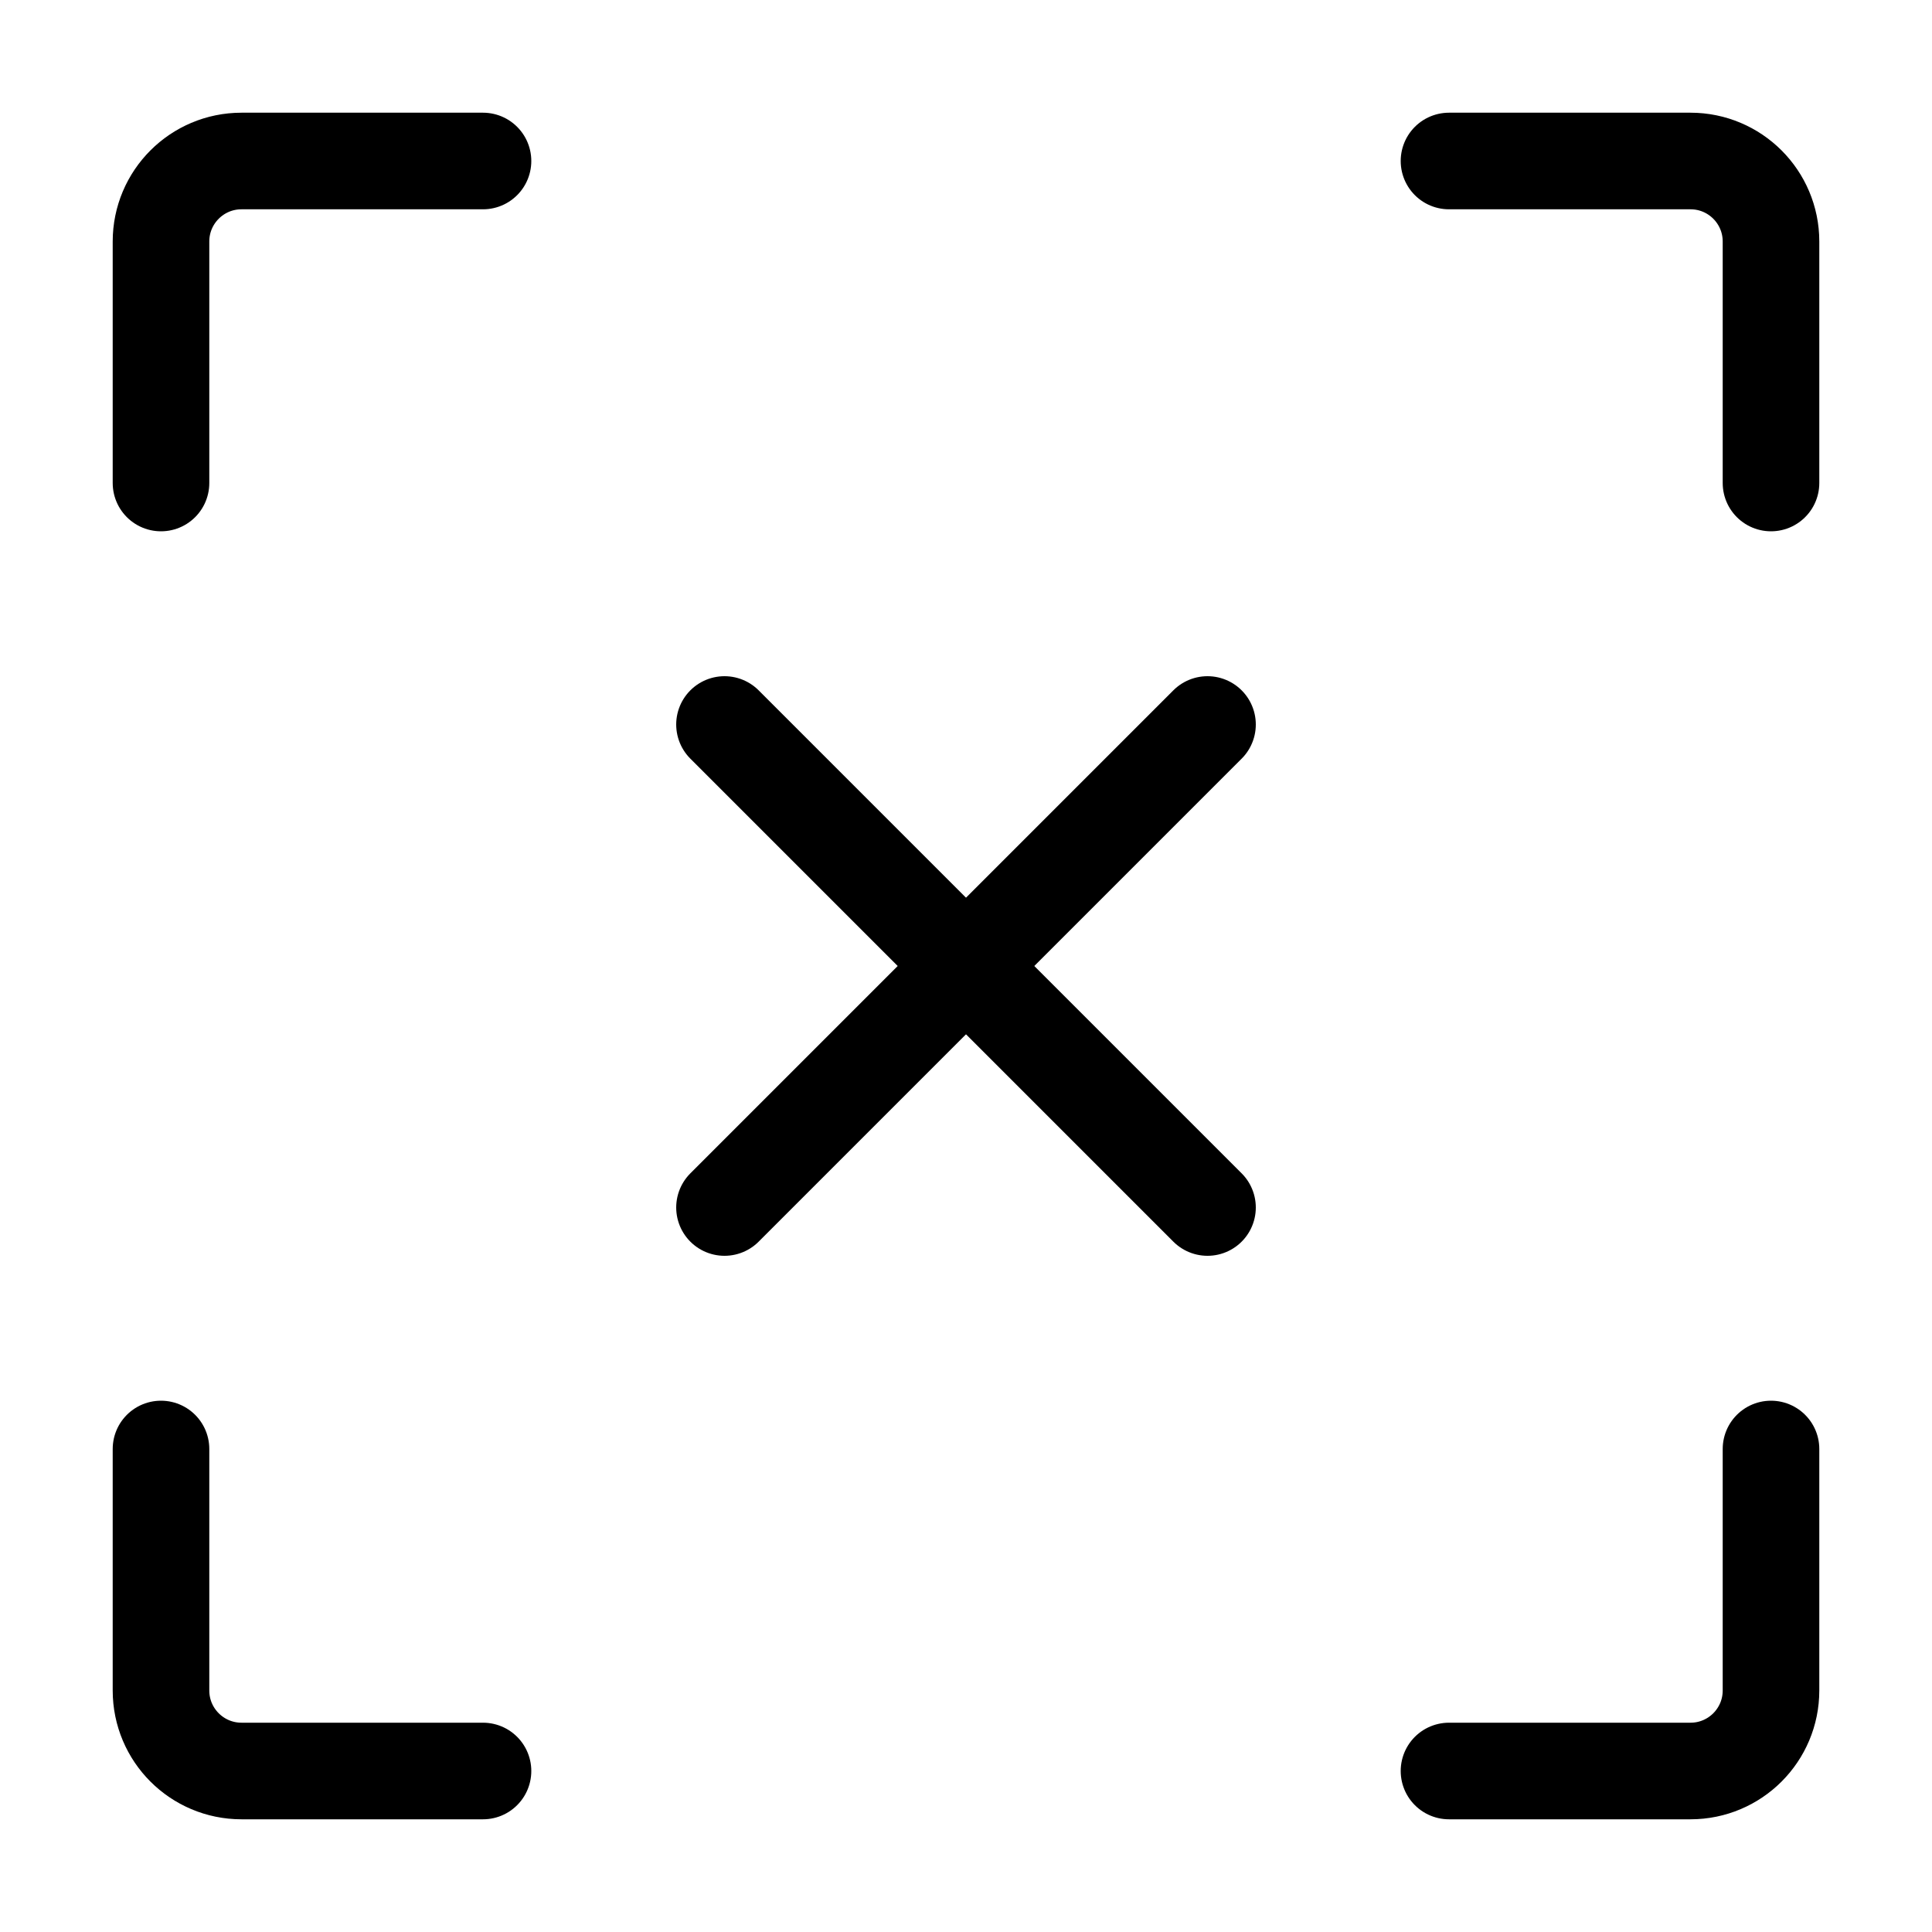
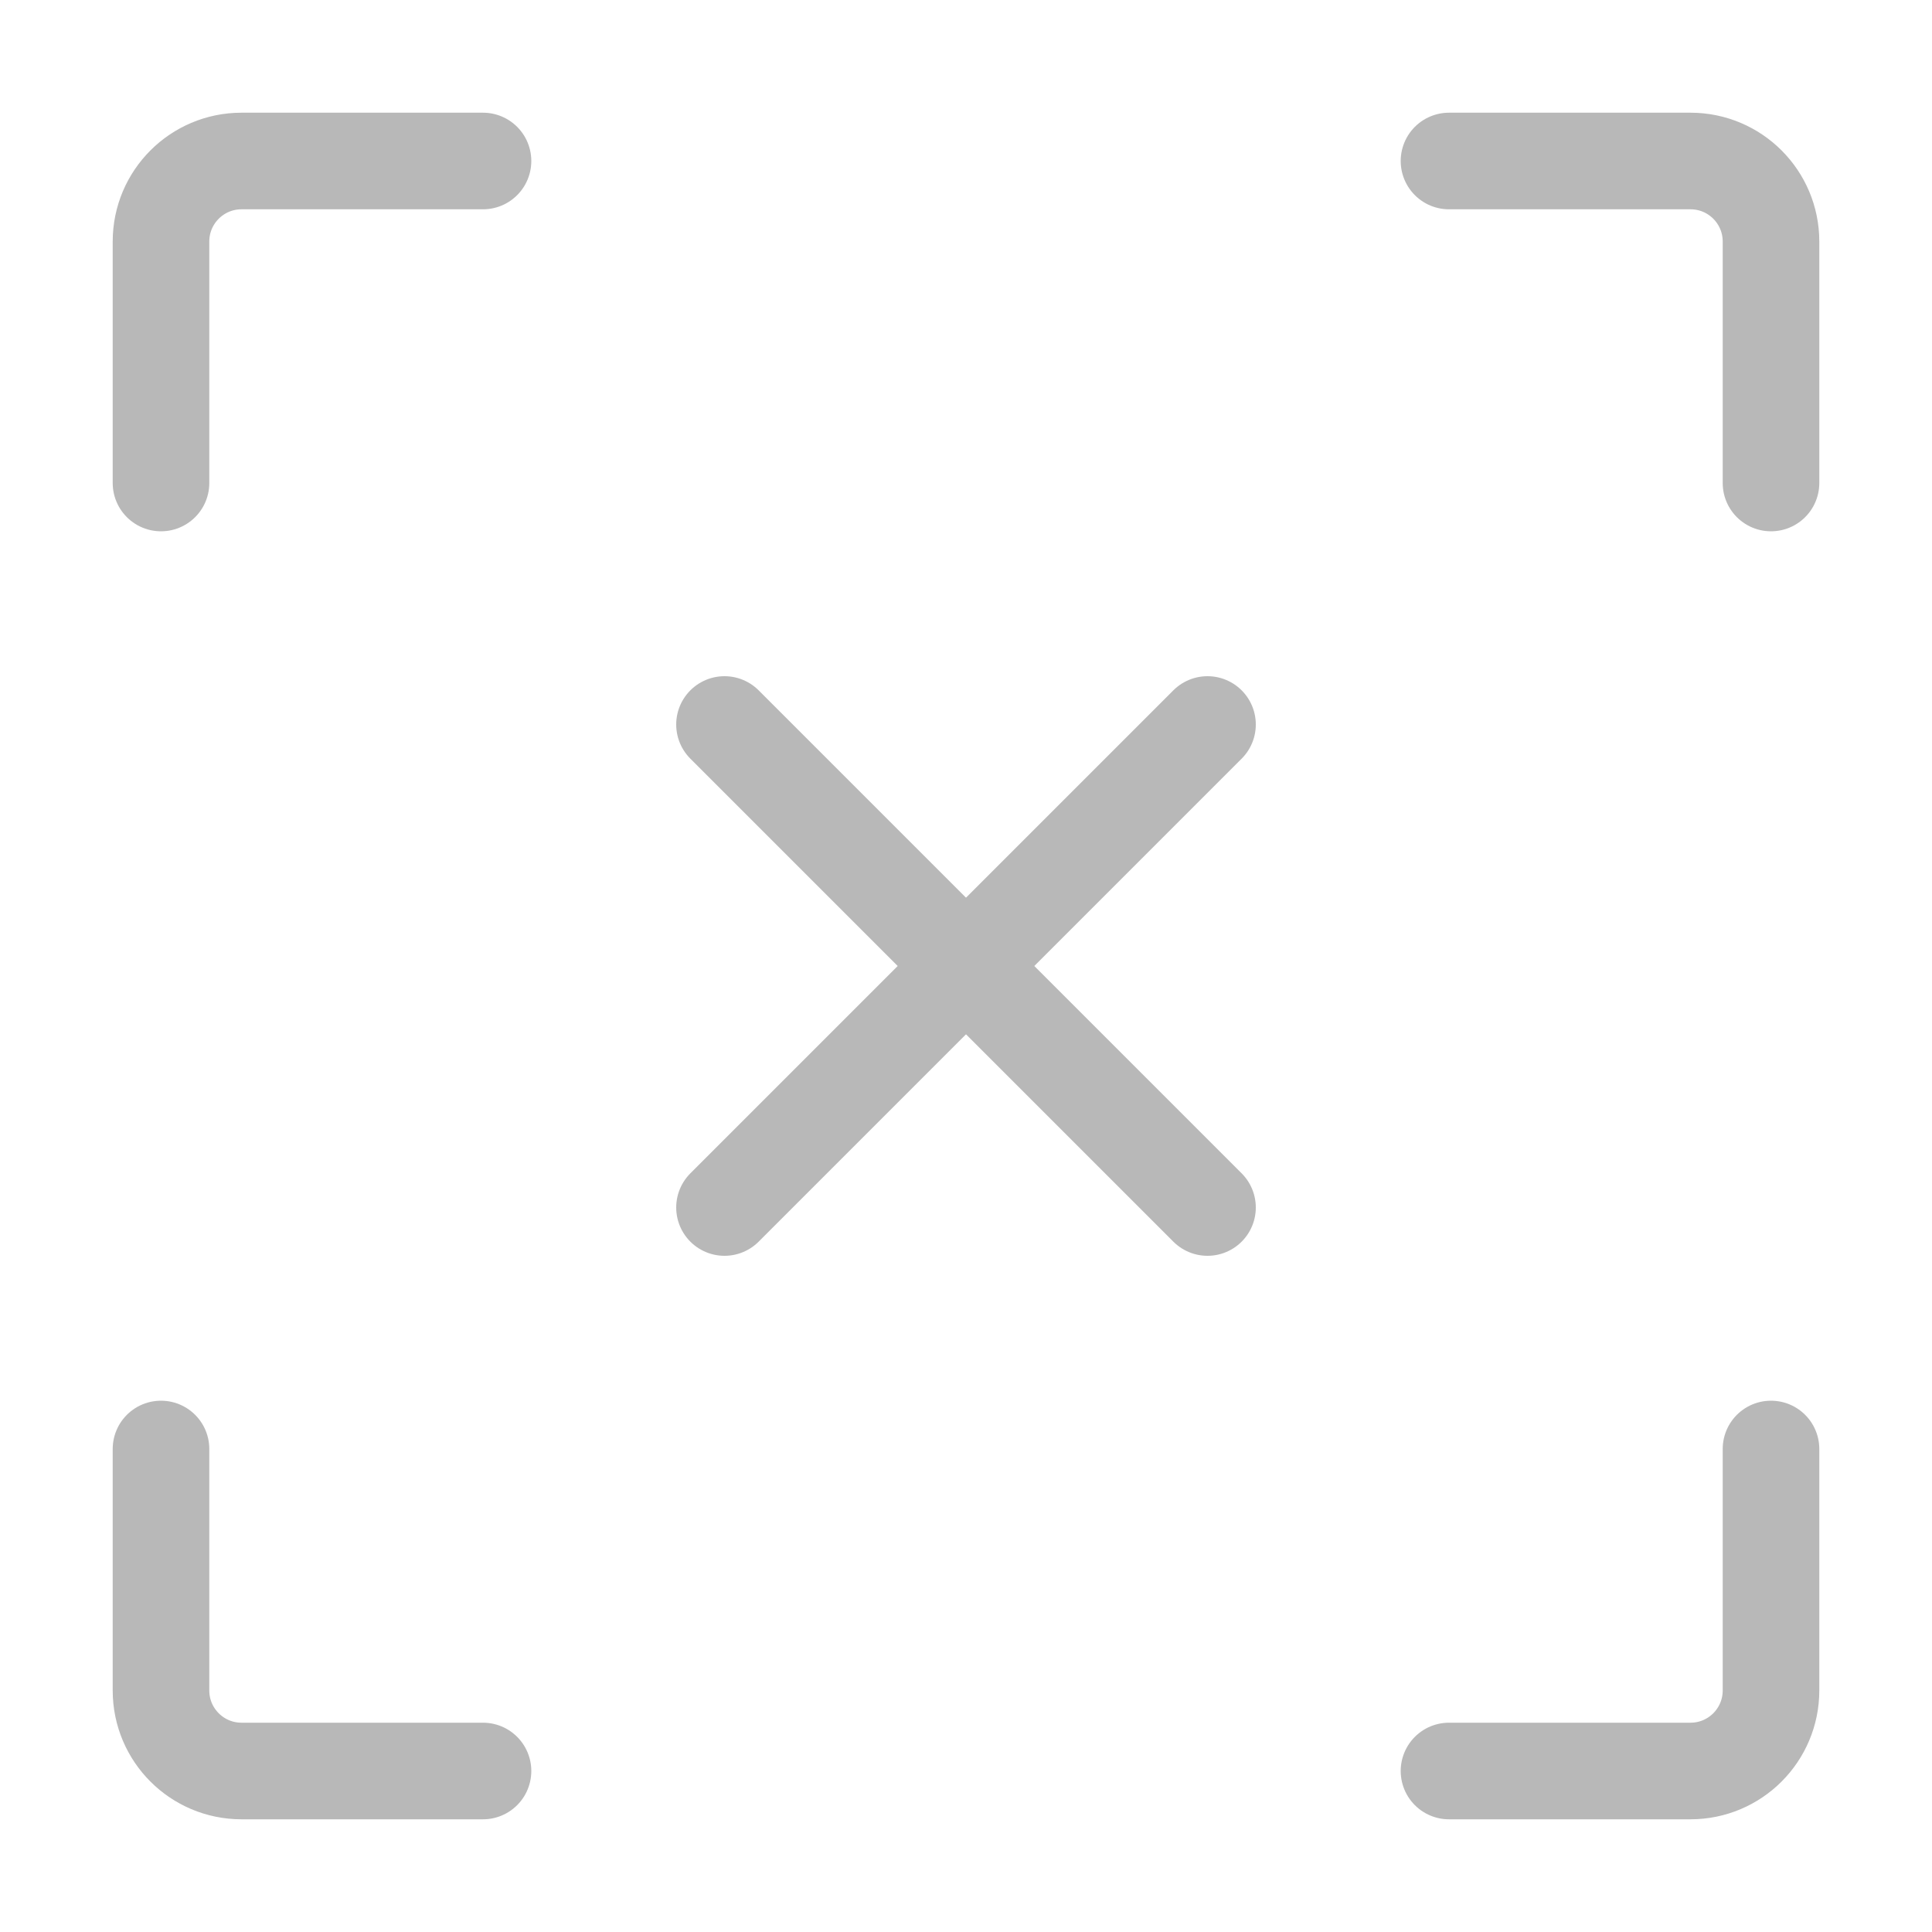
- <svg xmlns="http://www.w3.org/2000/svg" width="24" height="24" viewBox="0 0 24 24" fill="none" stroke="currentColor" stroke-width="1.2" stroke-linecap="round" stroke-linejoin="round">
+ <svg xmlns="http://www.w3.org/2000/svg" class="scan-close-icon" width="24" height="24" viewBox="0 0 24 24" fill="none" stroke="#b8b8b8" stroke-width="1.2" stroke-linecap="round" stroke-linejoin="round">
  <path d="M2 6V3a1 1 0 0 1 1-1h3" />
  <path d="M18 2h3a1 1 0 0 1 1 1v3" />
  <path d="M22 18v3a1 1 0 0 1-1 1h-3" />
  <path d="M6 22H3a1 1 0 0 1-1-1v-3" />
-   <path d="M15 9L9 15" />
-   <path d="M9 9L15 15" />
+   <g class="scan-close-x">
+     <path d="M15 9L9 15" />
+     <path d="M9 9L15 15" />
+   </g>
</svg>
